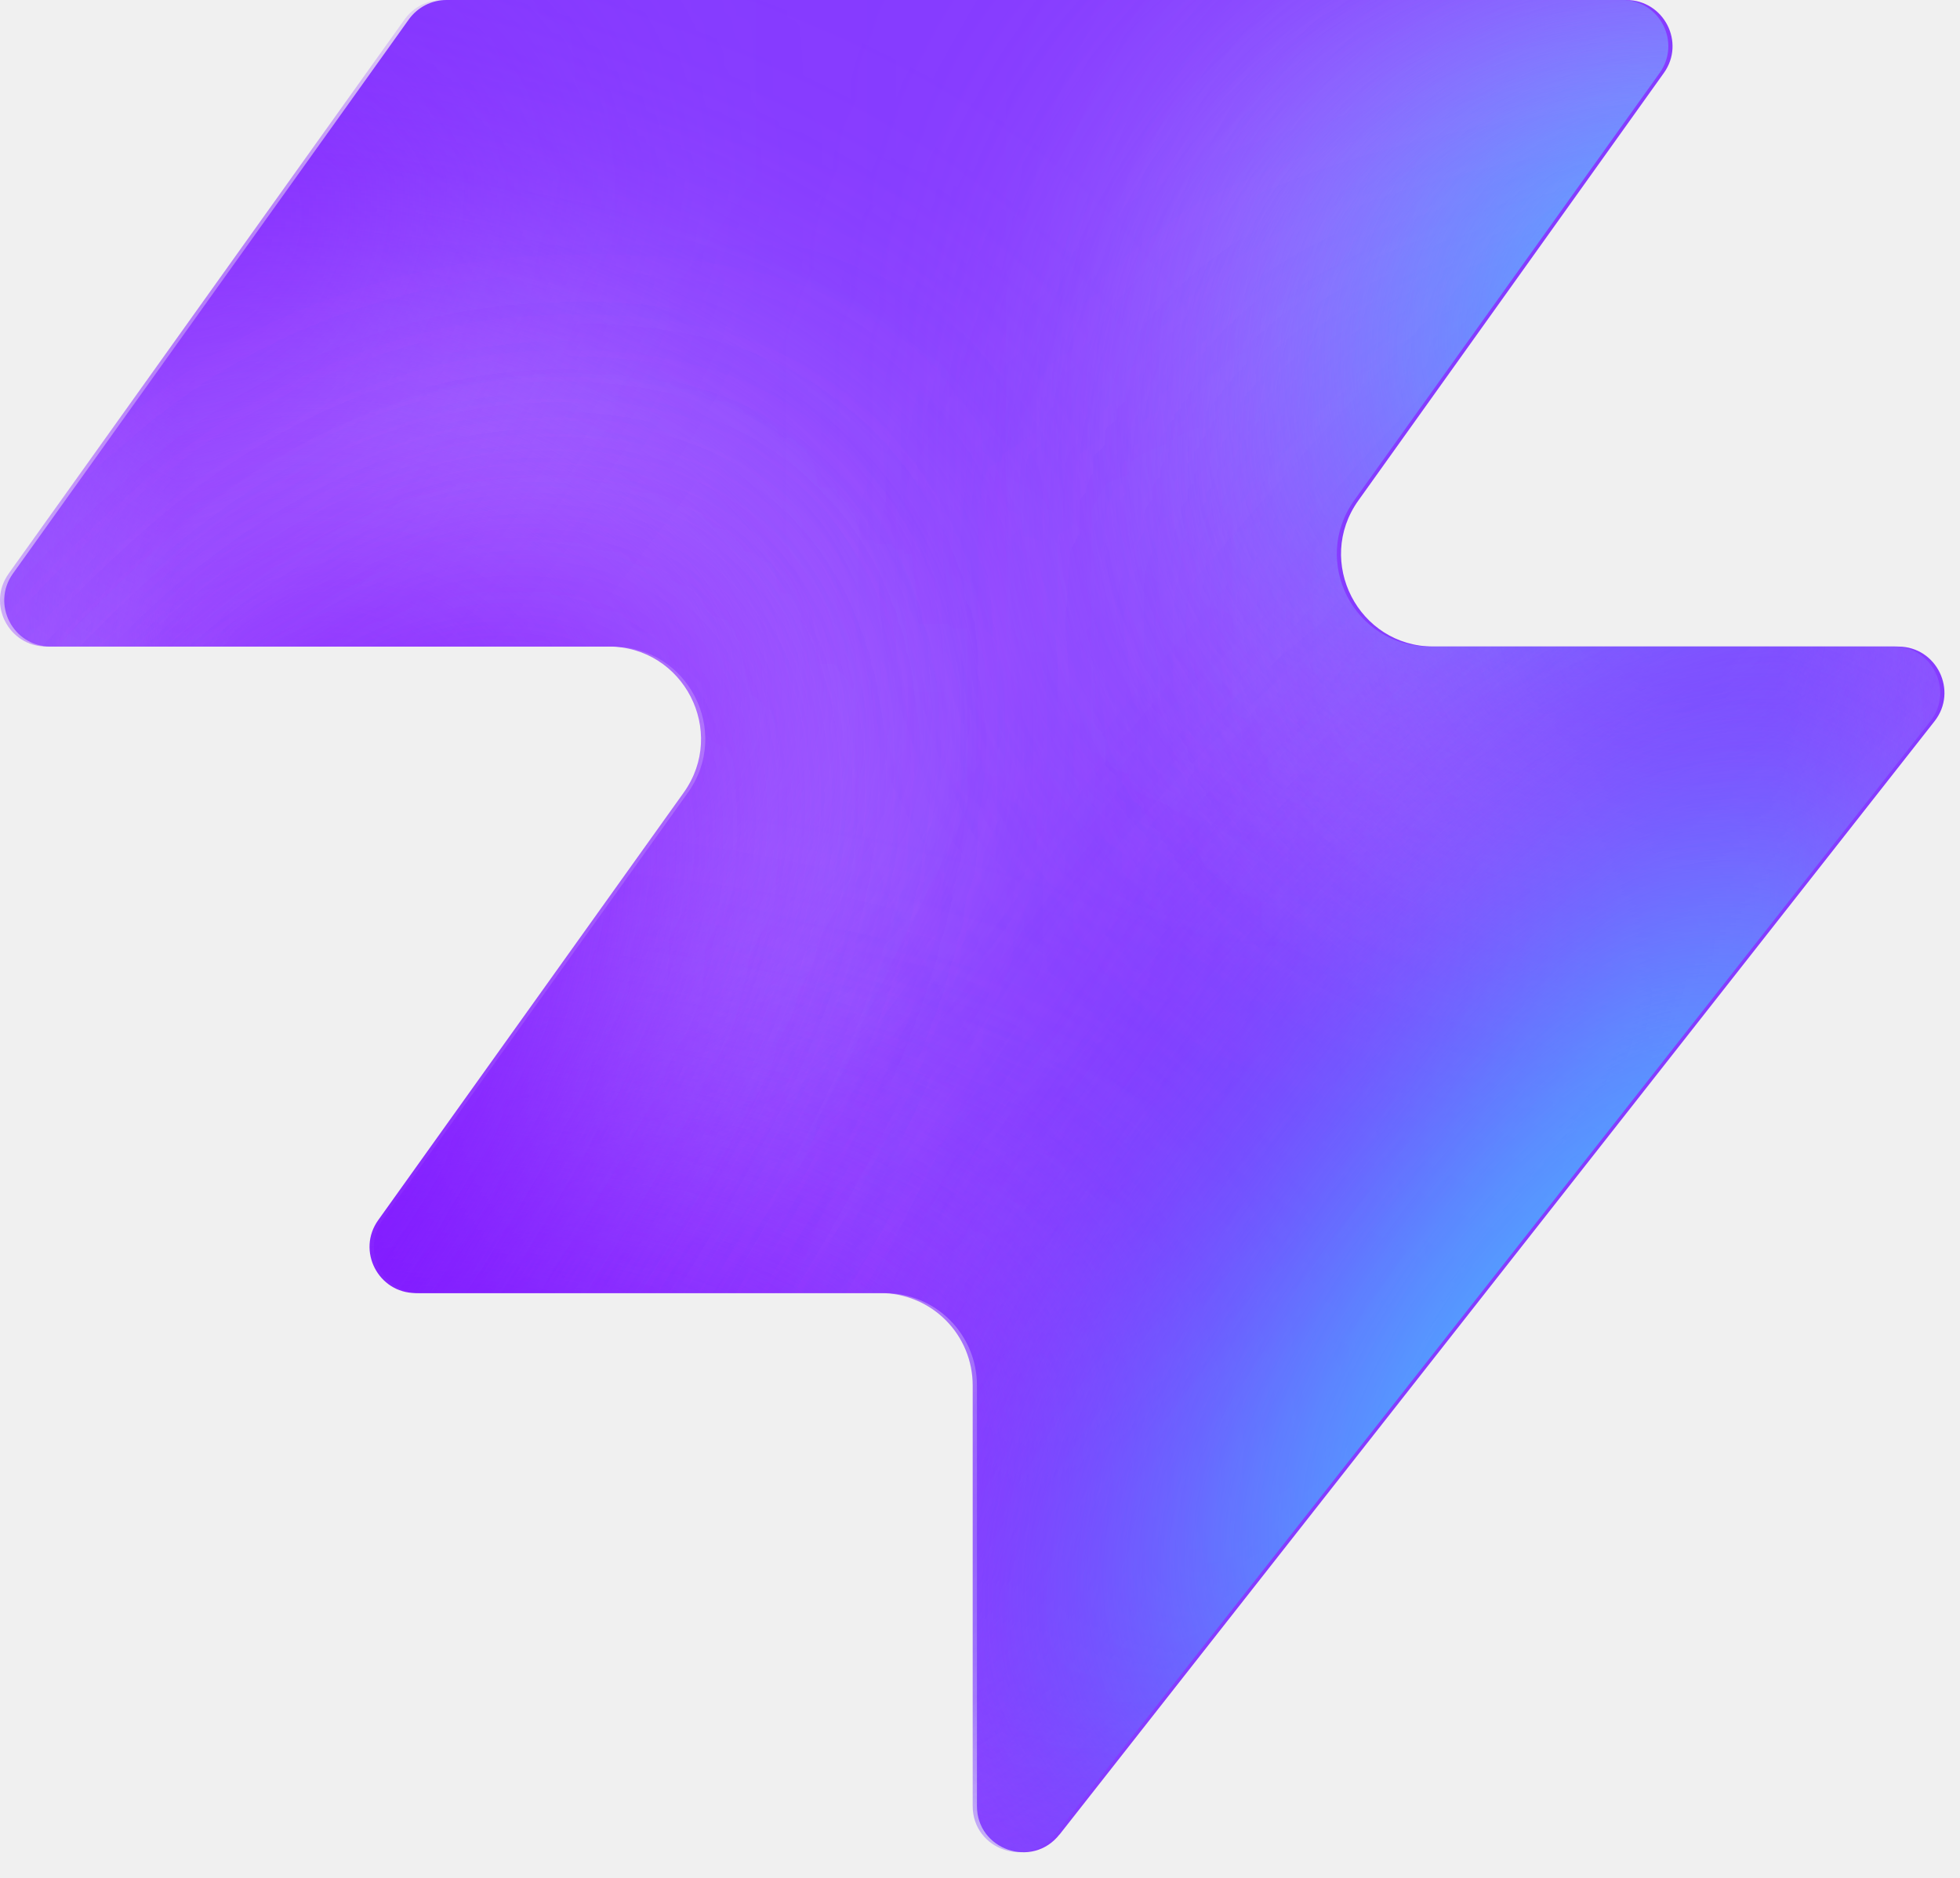
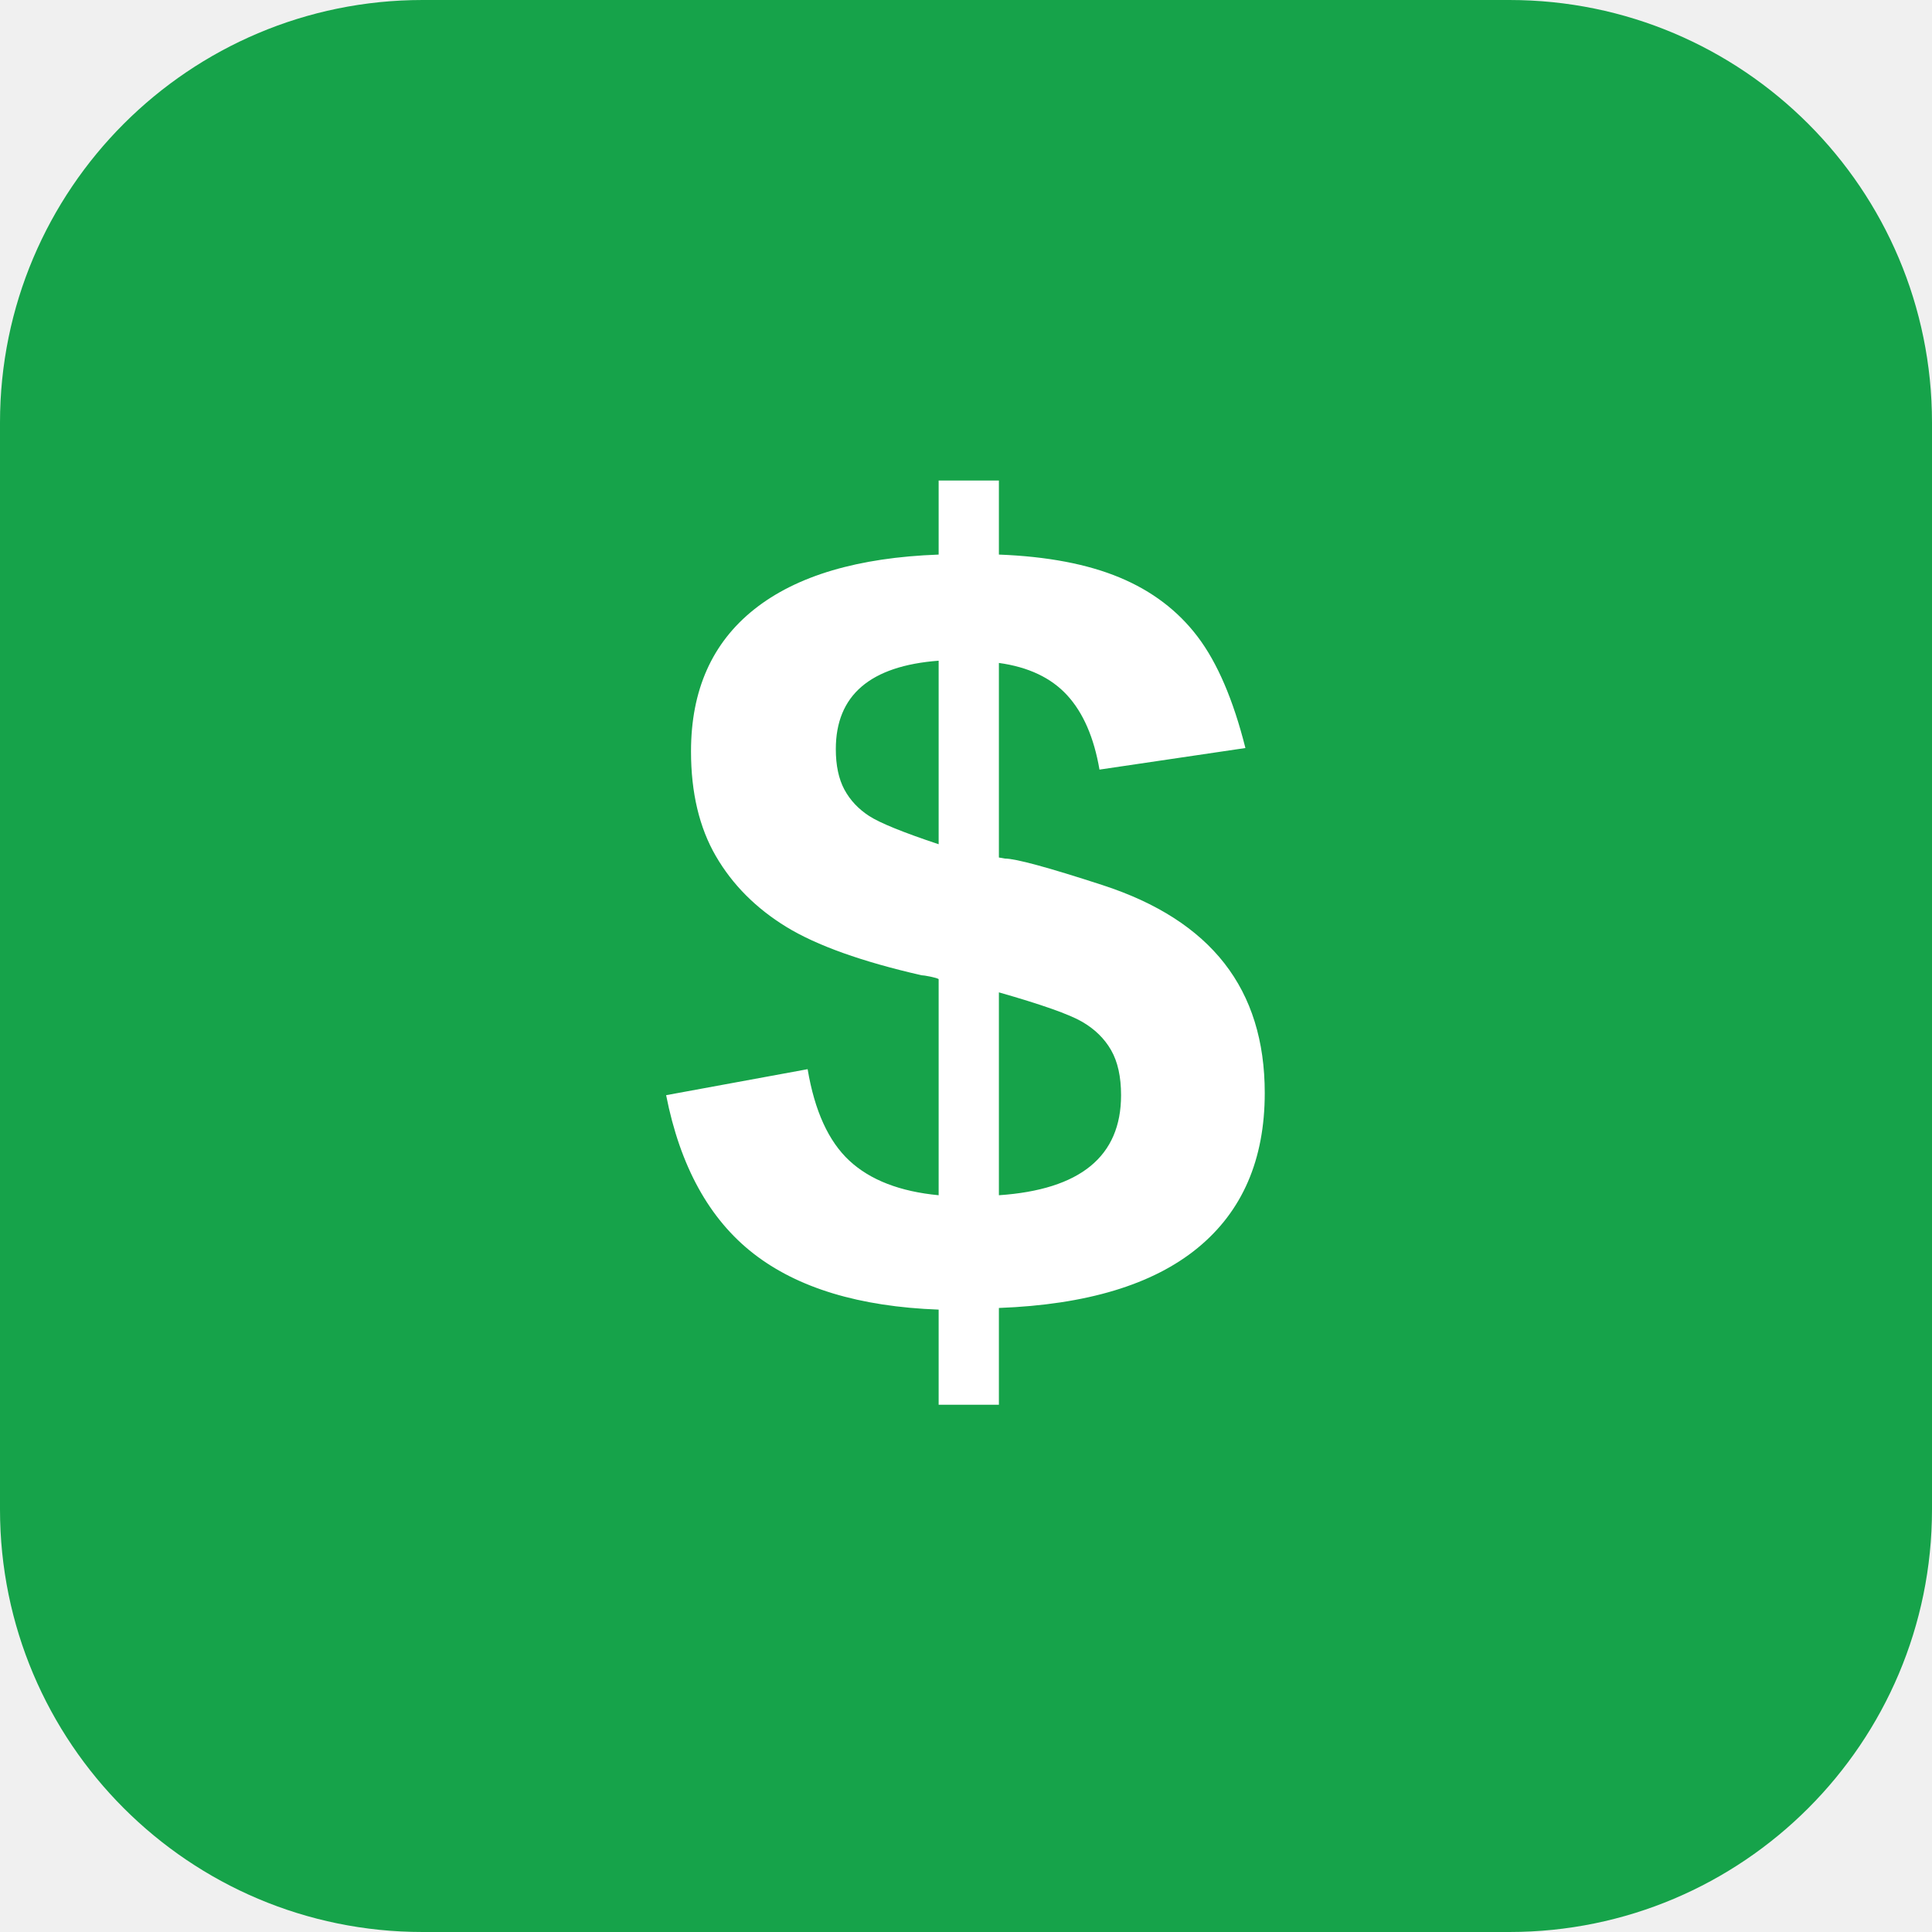
- <svg xmlns="http://www.w3.org/2000/svg" width="48" height="46" fill="none" viewBox="0 0 48 46">
-   <path fill="#863bff" d="M25.946 44.938c-.664.845-2.021.375-2.021-.698V33.937a2.26 2.26 0 0 0-2.262-2.262H10.287c-.92 0-1.456-1.04-.92-1.788l7.48-10.471c1.07-1.497 0-3.578-1.842-3.578H1.237c-.92 0-1.456-1.04-.92-1.788L10.013.474c.214-.297.556-.474.92-.474h28.894c.92 0 1.456 1.04.92 1.788l-7.48 10.471c-1.07 1.498 0 3.579 1.842 3.579h11.377c.943 0 1.473 1.088.89 1.83L25.947 44.94z" style="fill:#863bff;fill:color(display-p3 .525 .23 1);fill-opacity:1" />
-   <mask id="a" width="48" height="46" x="0" y="0" maskUnits="userSpaceOnUse" style="mask-type:alpha">
-     <path fill="#000" d="M25.842 44.938c-.664.844-2.021.375-2.021-.698V33.937a2.26 2.26 0 0 0-2.262-2.262H10.183c-.92 0-1.456-1.04-.92-1.788l7.48-10.471c1.07-1.498 0-3.579-1.842-3.579H1.133c-.92 0-1.456-1.04-.92-1.787L9.91.473c.214-.297.556-.474.92-.474h28.894c.92 0 1.456 1.04.92 1.788l-7.48 10.471c-1.07 1.498 0 3.578 1.842 3.578h11.377c.943 0 1.473 1.088.89 1.832L25.843 44.94z" style="fill:#000;fill-opacity:1" />
-   </mask>
-   <g mask="url(#a)">
-     <g filter="url(#b)">
-       <ellipse cx="5.508" cy="14.704" fill="#ede6ff" rx="5.508" ry="14.704" style="fill:#ede6ff;fill:color(display-p3 .927 .903 1);fill-opacity:1" transform="matrix(.00324 1 1 -.00324 -4.47 31.516)" />
-     </g>
-     <g filter="url(#c)">
-       <ellipse cx="10.399" cy="29.851" fill="#ede6ff" rx="10.399" ry="29.851" style="fill:#ede6ff;fill:color(display-p3 .927 .903 1);fill-opacity:1" transform="matrix(.00324 1 1 -.00324 -39.328 7.883)" />
-     </g>
-     <g filter="url(#d)">
-       <ellipse cx="5.508" cy="30.487" fill="#7e14ff" rx="5.508" ry="30.487" style="fill:#7e14ff;fill:color(display-p3 .492 .077 1);fill-opacity:1" transform="rotate(89.814 -25.913 -14.639)scale(1 -1)" />
-     </g>
-     <g filter="url(#e)">
-       <ellipse cx="5.508" cy="30.599" fill="#7e14ff" rx="5.508" ry="30.599" style="fill:#7e14ff;fill:color(display-p3 .492 .077 1);fill-opacity:1" transform="rotate(89.814 -32.644 -3.334)scale(1 -1)" />
-     </g>
-     <g filter="url(#f)">
-       <ellipse cx="5.508" cy="30.599" fill="#7e14ff" rx="5.508" ry="30.599" style="fill:#7e14ff;fill:color(display-p3 .492 .077 1);fill-opacity:1" transform="matrix(.00324 1 1 -.00324 -34.34 30.47)" />
-     </g>
-     <g filter="url(#g)">
-       <ellipse cx="14.072" cy="22.078" fill="#ede6ff" rx="14.072" ry="22.078" style="fill:#ede6ff;fill:color(display-p3 .927 .903 1);fill-opacity:1" transform="rotate(93.35 24.506 48.493)scale(-1 1)" />
-     </g>
-     <g filter="url(#h)">
-       <ellipse cx="3.47" cy="21.501" fill="#7e14ff" rx="3.47" ry="21.501" style="fill:#7e14ff;fill:color(display-p3 .492 .077 1);fill-opacity:1" transform="rotate(89.009 28.708 47.59)scale(-1 1)" />
-     </g>
-     <g filter="url(#i)">
-       <ellipse cx="3.47" cy="21.501" fill="#7e14ff" rx="3.47" ry="21.501" style="fill:#7e14ff;fill:color(display-p3 .492 .077 1);fill-opacity:1" transform="rotate(89.009 28.708 47.59)scale(-1 1)" />
-     </g>
-     <g filter="url(#j)">
-       <ellipse cx=".387" cy="8.972" fill="#7e14ff" rx="4.407" ry="29.108" style="fill:#7e14ff;fill:color(display-p3 .492 .077 1);fill-opacity:1" transform="rotate(39.51 .387 8.972)" />
-     </g>
-     <g filter="url(#k)">
-       <ellipse cx="47.523" cy="-6.092" fill="#7e14ff" rx="4.407" ry="29.108" style="fill:#7e14ff;fill:color(display-p3 .492 .077 1);fill-opacity:1" transform="rotate(37.892 47.523 -6.092)" />
-     </g>
-     <g filter="url(#l)">
-       <ellipse cx="41.412" cy="6.333" fill="#47bfff" rx="5.971" ry="9.665" style="fill:#47bfff;fill:color(display-p3 .28 .748 1);fill-opacity:1" transform="rotate(37.892 41.412 6.333)" />
-     </g>
-     <g filter="url(#m)">
-       <ellipse cx="-1.879" cy="38.332" fill="#7e14ff" rx="4.407" ry="29.108" style="fill:#7e14ff;fill:color(display-p3 .492 .077 1);fill-opacity:1" transform="rotate(37.892 -1.88 38.332)" />
-     </g>
-     <g filter="url(#n)">
-       <ellipse cx="-1.879" cy="38.332" fill="#7e14ff" rx="4.407" ry="29.108" style="fill:#7e14ff;fill:color(display-p3 .492 .077 1);fill-opacity:1" transform="rotate(37.892 -1.88 38.332)" />
-     </g>
-     <g filter="url(#o)">
-       <ellipse cx="35.651" cy="29.907" fill="#7e14ff" rx="4.407" ry="29.108" style="fill:#7e14ff;fill:color(display-p3 .492 .077 1);fill-opacity:1" transform="rotate(37.892 35.651 29.907)" />
-     </g>
-     <g filter="url(#p)">
-       <ellipse cx="38.418" cy="32.4" fill="#47bfff" rx="5.971" ry="15.297" style="fill:#47bfff;fill:color(display-p3 .28 .748 1);fill-opacity:1" transform="rotate(37.892 38.418 32.4)" />
-     </g>
-   </g>
-   <defs>
-     <filter id="b" width="60.045" height="41.654" x="-19.77" y="16.149" color-interpolation-filters="sRGB" filterUnits="userSpaceOnUse">
-       <feFlood flood-opacity="0" result="BackgroundImageFix" />
-       <feBlend in="SourceGraphic" in2="BackgroundImageFix" result="shape" />
-       <feGaussianBlur result="effect1_foregroundBlur_2002_17158" stdDeviation="7.659" />
-     </filter>
-     <filter id="c" width="90.34" height="51.437" x="-54.613" y="-7.533" color-interpolation-filters="sRGB" filterUnits="userSpaceOnUse">
-       <feFlood flood-opacity="0" result="BackgroundImageFix" />
-       <feBlend in="SourceGraphic" in2="BackgroundImageFix" result="shape" />
-       <feGaussianBlur result="effect1_foregroundBlur_2002_17158" stdDeviation="7.659" />
-     </filter>
-     <filter id="d" width="79.355" height="29.4" x="-49.64" y="2.03" color-interpolation-filters="sRGB" filterUnits="userSpaceOnUse">
-       <feFlood flood-opacity="0" result="BackgroundImageFix" />
-       <feBlend in="SourceGraphic" in2="BackgroundImageFix" result="shape" />
-       <feGaussianBlur result="effect1_foregroundBlur_2002_17158" stdDeviation="4.596" />
-     </filter>
-     <filter id="e" width="79.579" height="29.4" x="-45.045" y="20.029" color-interpolation-filters="sRGB" filterUnits="userSpaceOnUse">
-       <feFlood flood-opacity="0" result="BackgroundImageFix" />
-       <feBlend in="SourceGraphic" in2="BackgroundImageFix" result="shape" />
-       <feGaussianBlur result="effect1_foregroundBlur_2002_17158" stdDeviation="4.596" />
-     </filter>
-     <filter id="f" width="79.579" height="29.4" x="-43.513" y="21.178" color-interpolation-filters="sRGB" filterUnits="userSpaceOnUse">
-       <feFlood flood-opacity="0" result="BackgroundImageFix" />
-       <feBlend in="SourceGraphic" in2="BackgroundImageFix" result="shape" />
-       <feGaussianBlur result="effect1_foregroundBlur_2002_17158" stdDeviation="4.596" />
-     </filter>
-     <filter id="g" width="74.749" height="58.852" x="15.756" y="-17.901" color-interpolation-filters="sRGB" filterUnits="userSpaceOnUse">
-       <feFlood flood-opacity="0" result="BackgroundImageFix" />
-       <feBlend in="SourceGraphic" in2="BackgroundImageFix" result="shape" />
-       <feGaussianBlur result="effect1_foregroundBlur_2002_17158" stdDeviation="7.659" />
-     </filter>
-     <filter id="h" width="61.377" height="25.362" x="23.548" y="2.284" color-interpolation-filters="sRGB" filterUnits="userSpaceOnUse">
-       <feFlood flood-opacity="0" result="BackgroundImageFix" />
-       <feBlend in="SourceGraphic" in2="BackgroundImageFix" result="shape" />
-       <feGaussianBlur result="effect1_foregroundBlur_2002_17158" stdDeviation="4.596" />
-     </filter>
-     <filter id="i" width="61.377" height="25.362" x="23.548" y="2.284" color-interpolation-filters="sRGB" filterUnits="userSpaceOnUse">
-       <feFlood flood-opacity="0" result="BackgroundImageFix" />
-       <feBlend in="SourceGraphic" in2="BackgroundImageFix" result="shape" />
-       <feGaussianBlur result="effect1_foregroundBlur_2002_17158" stdDeviation="4.596" />
-     </filter>
-     <filter id="j" width="56.045" height="63.649" x="-27.636" y="-22.853" color-interpolation-filters="sRGB" filterUnits="userSpaceOnUse">
-       <feFlood flood-opacity="0" result="BackgroundImageFix" />
-       <feBlend in="SourceGraphic" in2="BackgroundImageFix" result="shape" />
-       <feGaussianBlur result="effect1_foregroundBlur_2002_17158" stdDeviation="4.596" />
-     </filter>
-     <filter id="k" width="54.814" height="64.646" x="20.116" y="-38.415" color-interpolation-filters="sRGB" filterUnits="userSpaceOnUse">
-       <feFlood flood-opacity="0" result="BackgroundImageFix" />
-       <feBlend in="SourceGraphic" in2="BackgroundImageFix" result="shape" />
-       <feGaussianBlur result="effect1_foregroundBlur_2002_17158" stdDeviation="4.596" />
-     </filter>
-     <filter id="l" width="33.541" height="35.313" x="24.641" y="-11.323" color-interpolation-filters="sRGB" filterUnits="userSpaceOnUse">
-       <feFlood flood-opacity="0" result="BackgroundImageFix" />
-       <feBlend in="SourceGraphic" in2="BackgroundImageFix" result="shape" />
-       <feGaussianBlur result="effect1_foregroundBlur_2002_17158" stdDeviation="4.596" />
-     </filter>
-     <filter id="m" width="54.814" height="64.646" x="-29.286" y="6.009" color-interpolation-filters="sRGB" filterUnits="userSpaceOnUse">
-       <feFlood flood-opacity="0" result="BackgroundImageFix" />
-       <feBlend in="SourceGraphic" in2="BackgroundImageFix" result="shape" />
-       <feGaussianBlur result="effect1_foregroundBlur_2002_17158" stdDeviation="4.596" />
-     </filter>
-     <filter id="n" width="54.814" height="64.646" x="-29.286" y="6.009" color-interpolation-filters="sRGB" filterUnits="userSpaceOnUse">
-       <feFlood flood-opacity="0" result="BackgroundImageFix" />
-       <feBlend in="SourceGraphic" in2="BackgroundImageFix" result="shape" />
-       <feGaussianBlur result="effect1_foregroundBlur_2002_17158" stdDeviation="4.596" />
-     </filter>
-     <filter id="o" width="54.814" height="64.646" x="8.244" y="-2.416" color-interpolation-filters="sRGB" filterUnits="userSpaceOnUse">
-       <feFlood flood-opacity="0" result="BackgroundImageFix" />
-       <feBlend in="SourceGraphic" in2="BackgroundImageFix" result="shape" />
-       <feGaussianBlur result="effect1_foregroundBlur_2002_17158" stdDeviation="4.596" />
-     </filter>
-     <filter id="p" width="39.409" height="43.623" x="18.713" y="10.588" color-interpolation-filters="sRGB" filterUnits="userSpaceOnUse">
-       <feFlood flood-opacity="0" result="BackgroundImageFix" />
-       <feBlend in="SourceGraphic" in2="BackgroundImageFix" result="shape" />
-       <feGaussianBlur result="effect1_foregroundBlur_2002_17158" stdDeviation="4.596" />
-     </filter>
-   </defs>
+ <svg xmlns="http://www.w3.org/2000/svg" viewBox="0 0 512 512">
+   <rect width="512" height="512" rx="112" fill="#16a34a" />
+   <text x="256" y="350" font-family="Arial, Helvetica, sans-serif" font-size="300" font-weight="700" text-anchor="middle" fill="#fff">$</text>
</svg>
